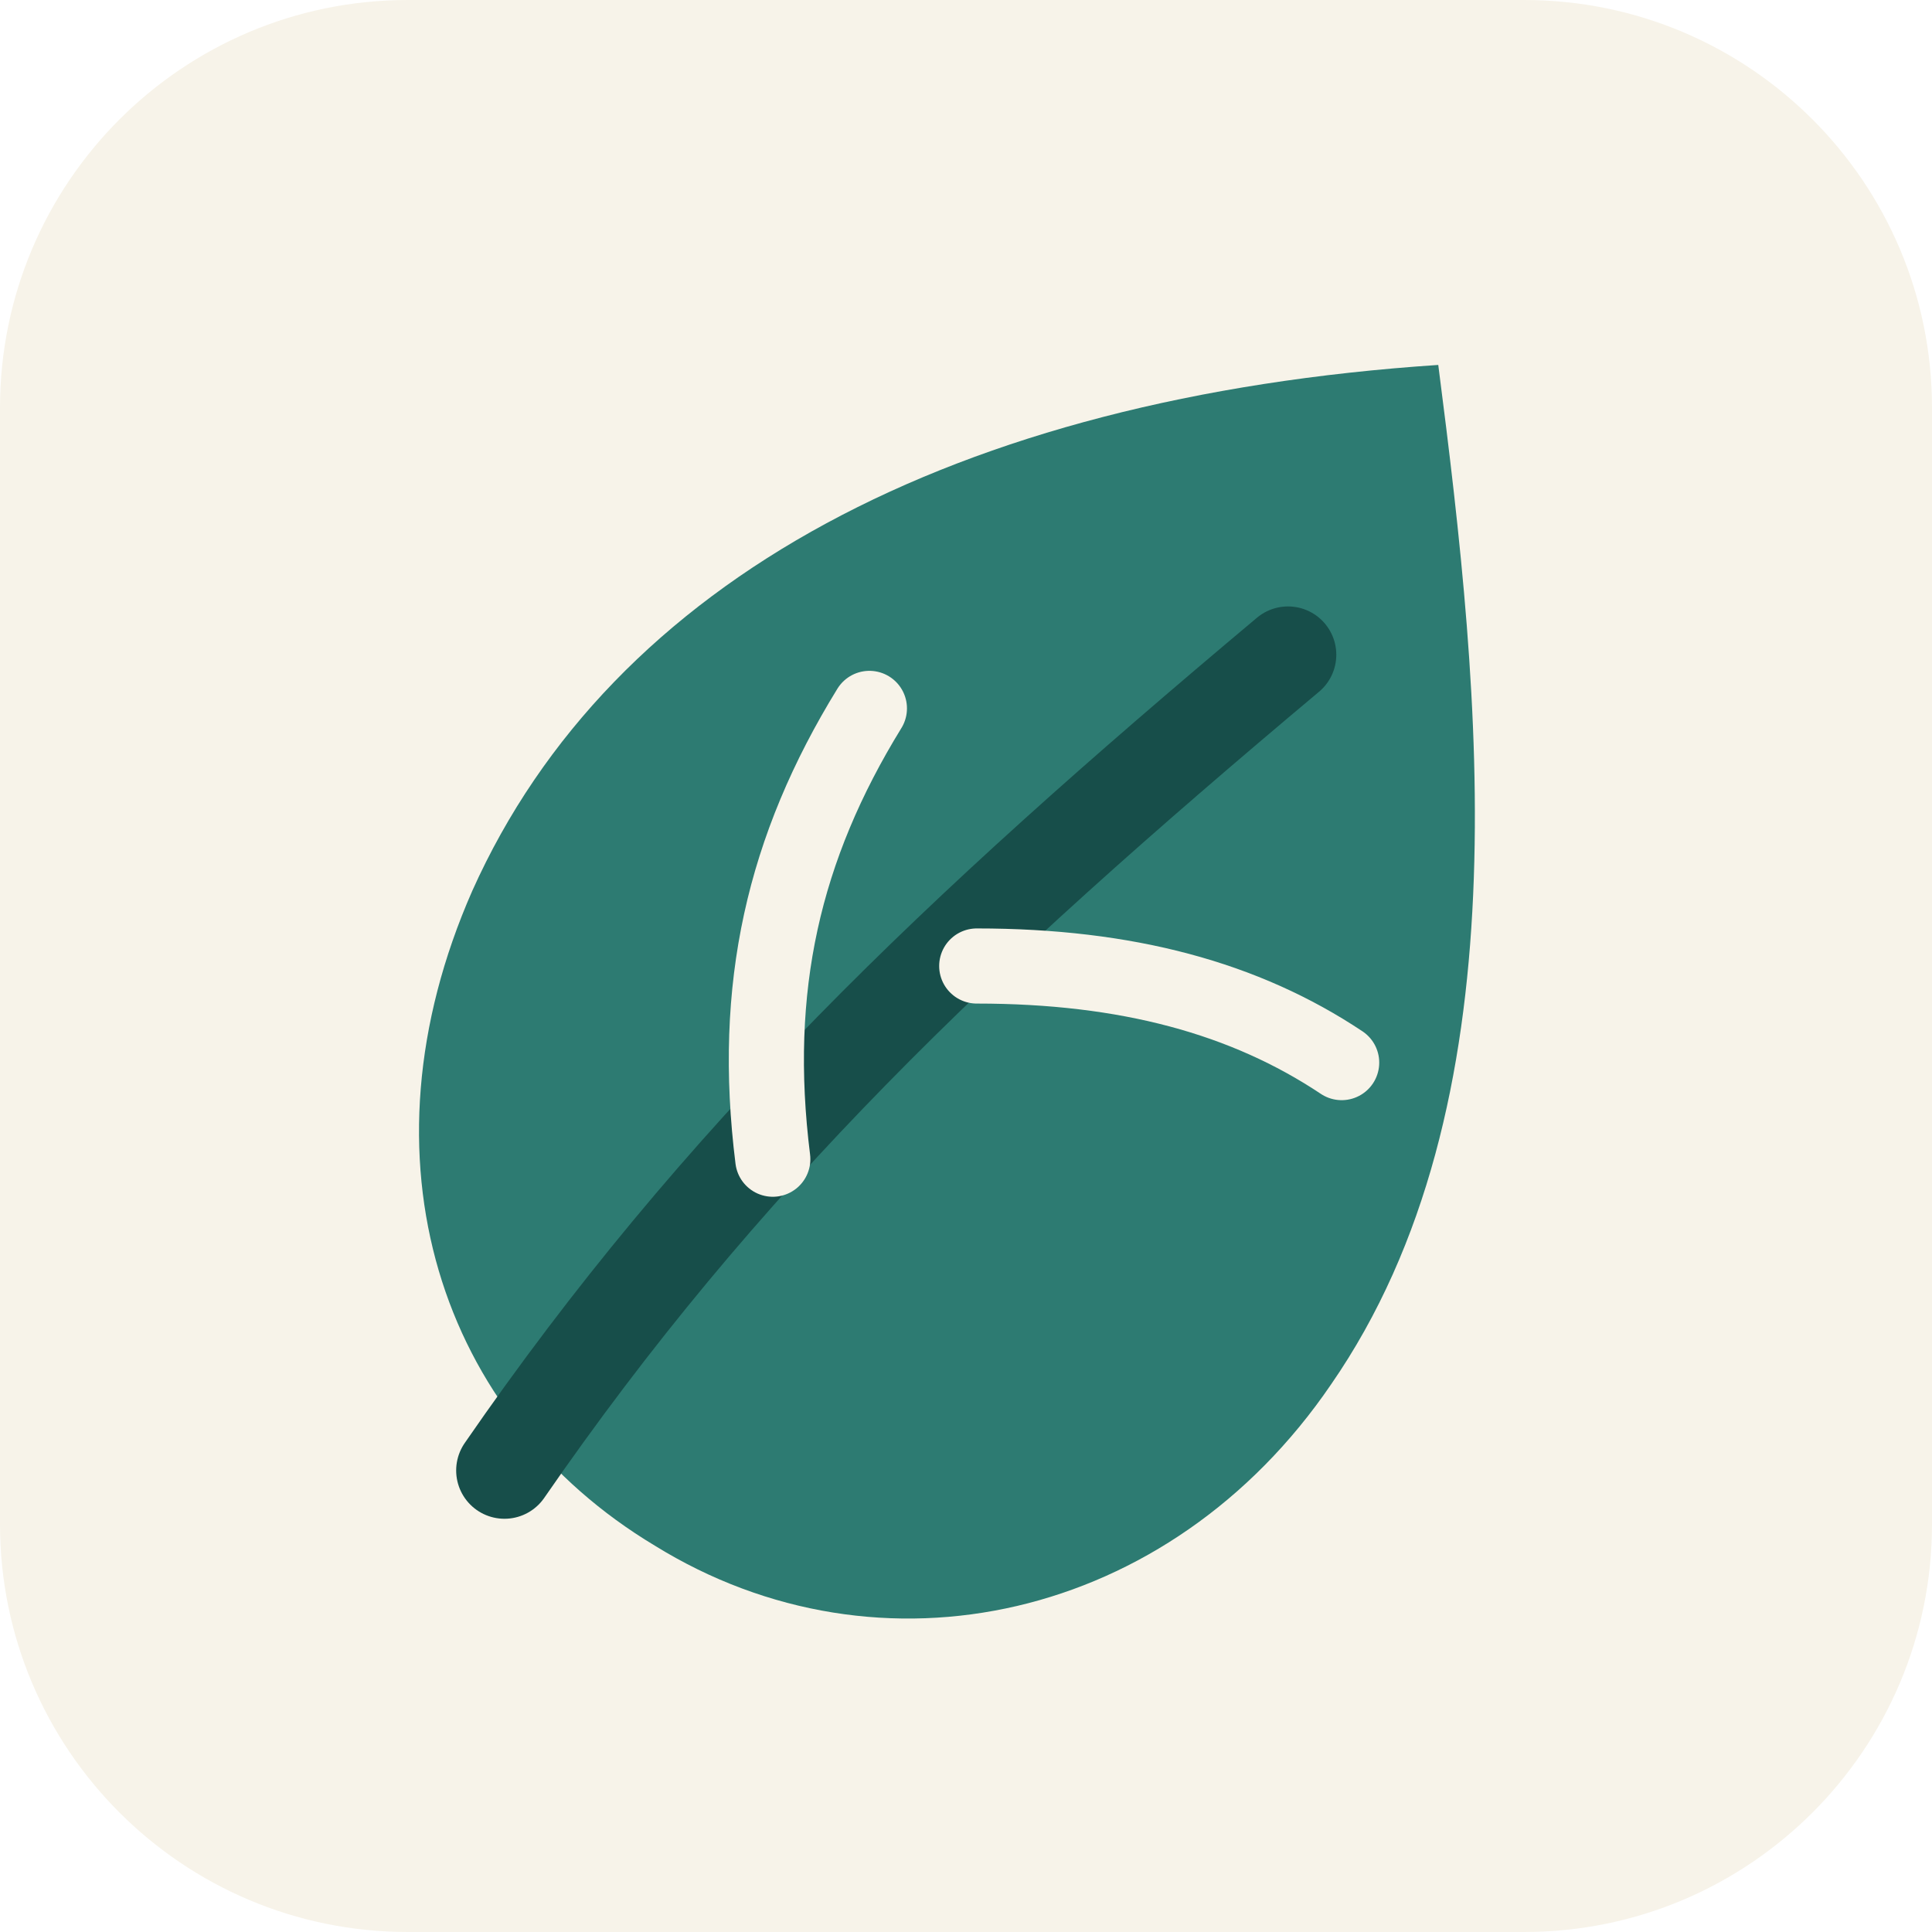
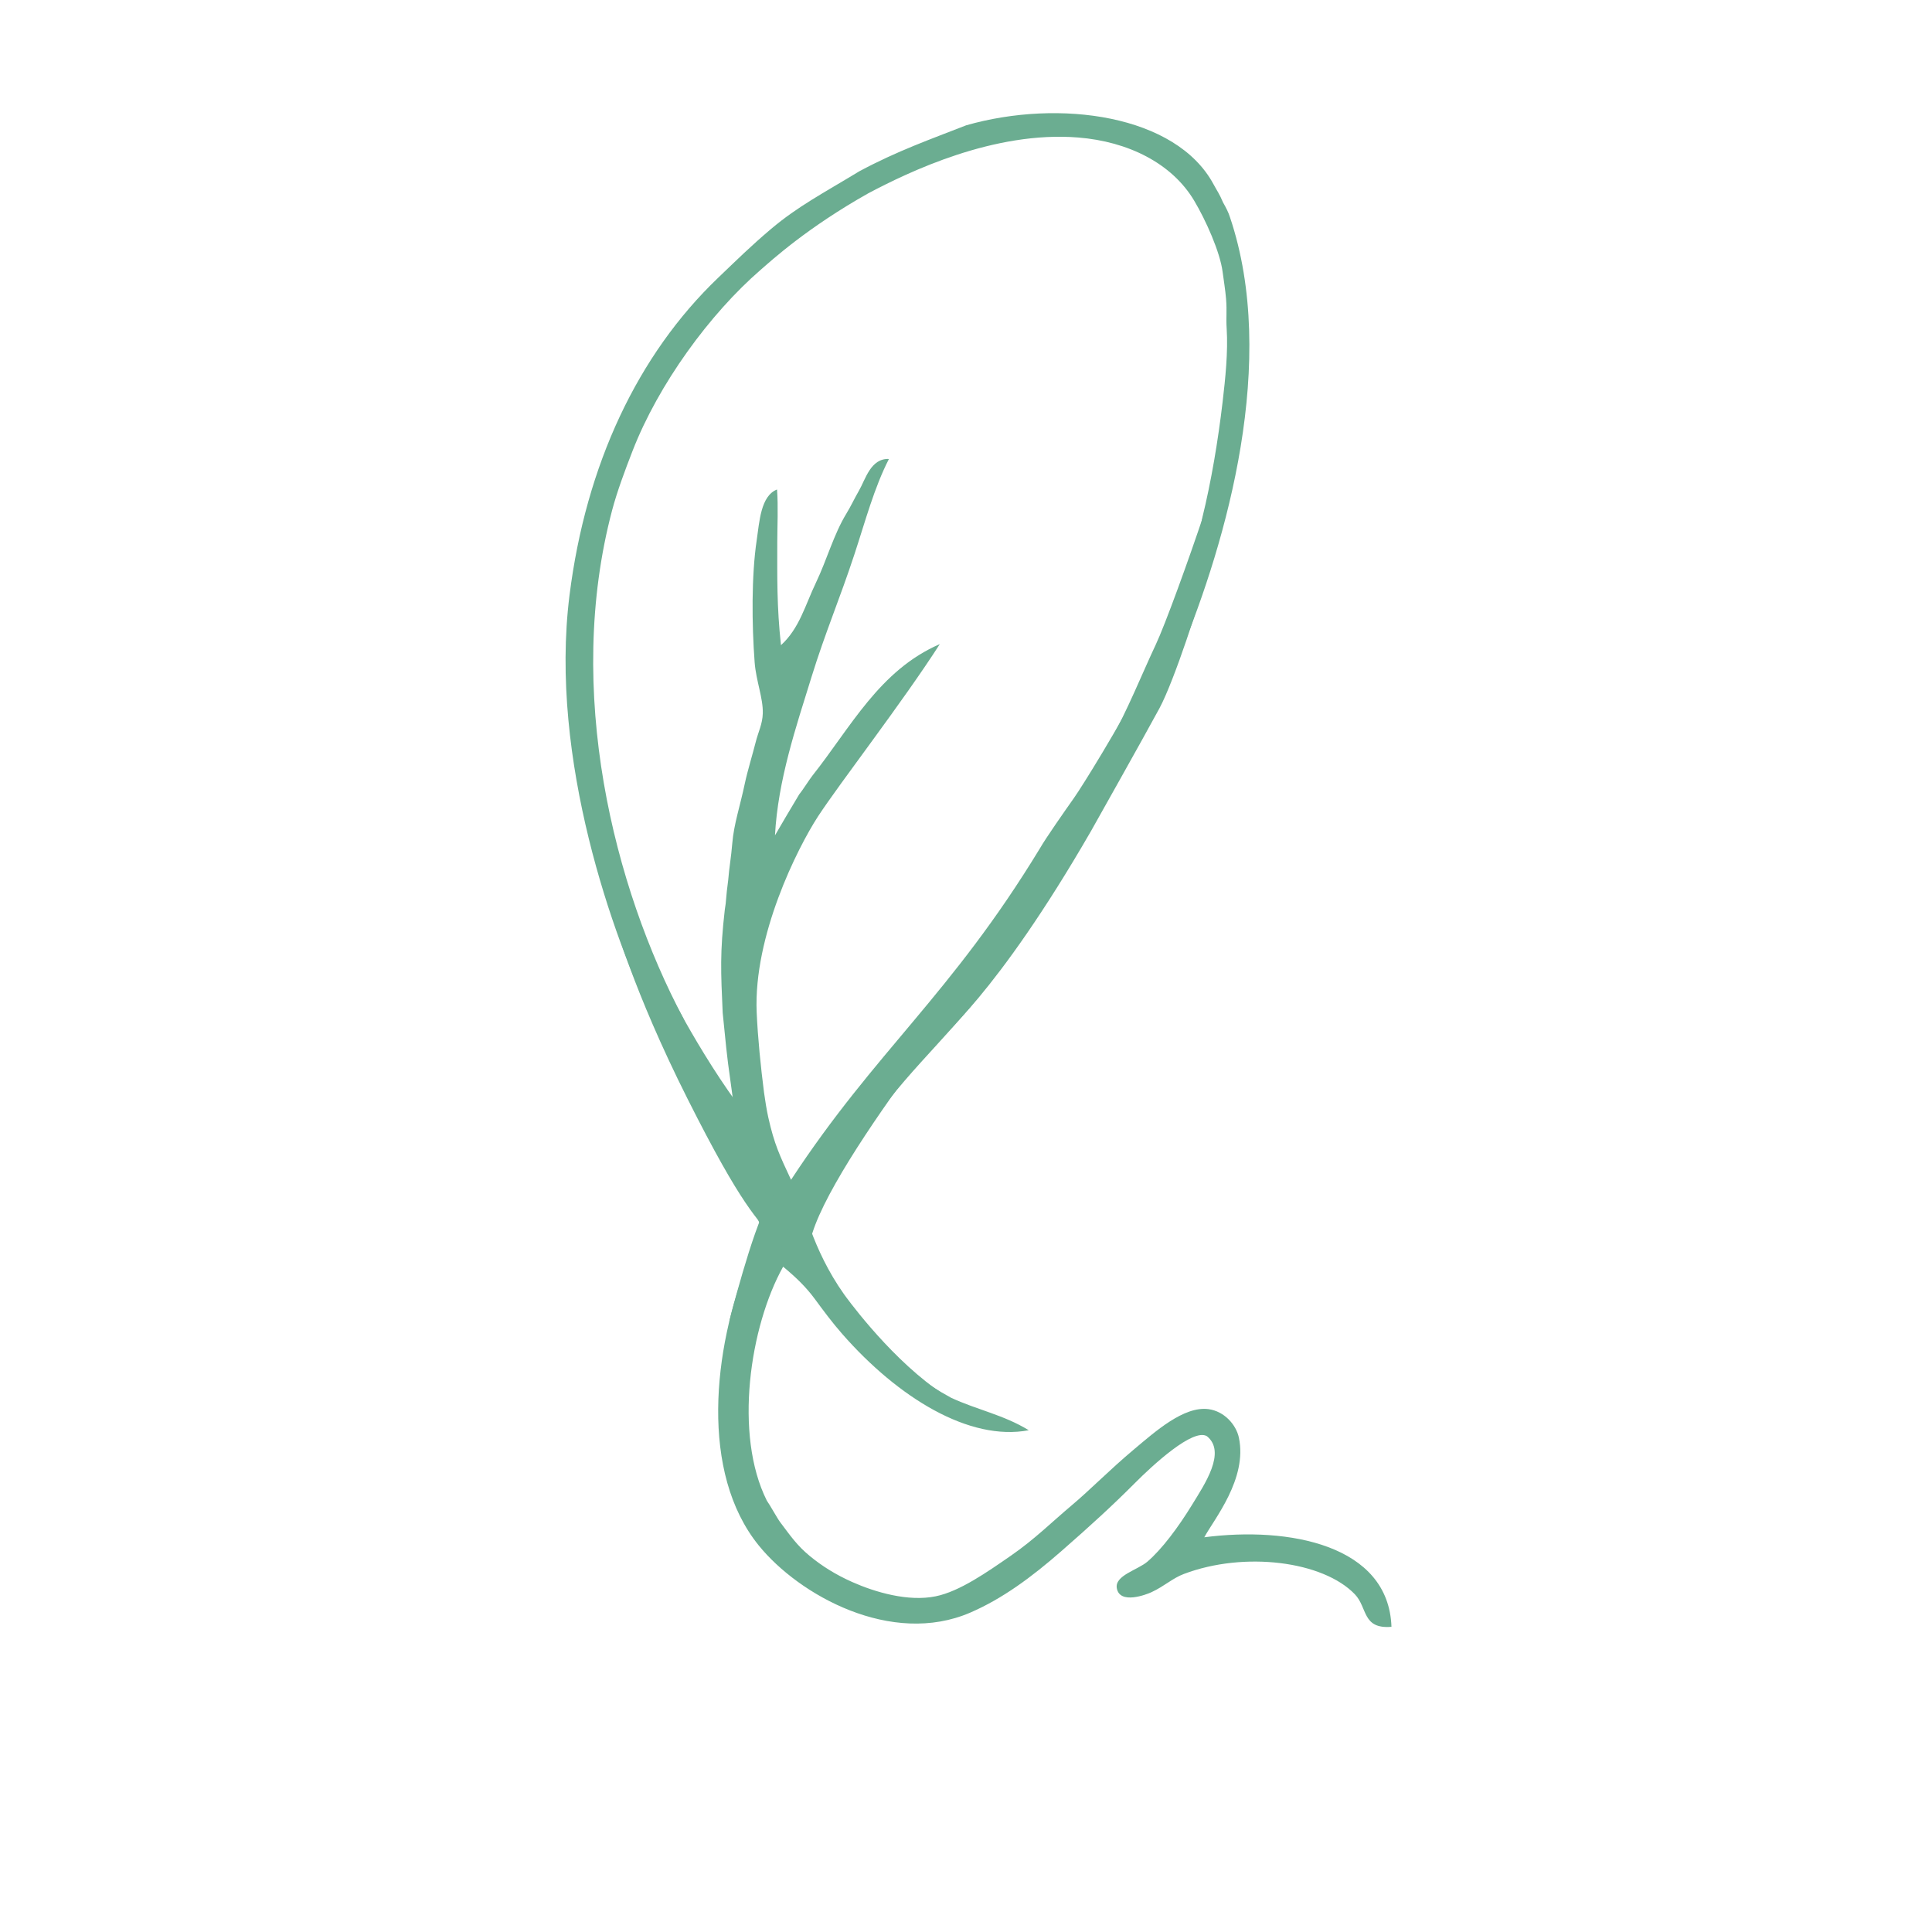
- <svg xmlns="http://www.w3.org/2000/svg" viewBox="0 0 180 180" role="img" aria-labelledby="title">
-   <rect width="180" height="180" rx="38" fill="#f7f3e9" />
-   <path d="M134 34c-45 3-77 20-90 49-11 25-3 49 17 61 21 13 48 7 63-15 18-26 14-64 10-95Z" fill="#2d7b72" />
-   <path d="M47 137c20-29 42-50 73-76" fill="none" stroke="#174e4a" stroke-linecap="round" stroke-width="9" />
-   <path d="M72 108c-2-16 1-29 9-42M91 90c14 0 25 3 34 9" fill="none" stroke="#f7f3e9" stroke-linecap="round" stroke-width="7" />
+ <svg xmlns="http://www.w3.org/2000/svg" viewBox="-95 30 800 800" role="img" aria-labelledby="title">
+   <g transform="translate(-119.832 -327.236)" fill="#6bad91">
+     <g transform="matrix(3.51032 0 0 -3.51032 40.8014 -1581.78)">
+       <path d="M118.138-652.42C118.805-651.253 121.076-648.003 122.138-646.503C123.138-645.087 127.388-638.232 130.55-632.195C130.928-631.475 131.681-631.404 131.971-630.503C132.34-629.356 132.541-627.732 132.95-626.676C133.163-626.121 133.576-625.373 133.721-624.837C133.954-623.979 134.283-622.935 134.63-621.875C134.968-620.842 134.989-620.39 135.305-619.67C135.52-619.179 136.132-618.062 136.31-617.557C136.49-617.041 136.855-616.093 136.971-615.503C137.128-614.703 137.109-614.128 137.269-613.477C138.341-609.123 139.138-604.31 139.669-599.795C139.998-597.001 140.321-593.884 140.15-591.155C140.058-589.691 140.201-589.232 140.076-587.607C140.003-586.666 139.767-585.189 139.669-584.437C139.368-582.113 137.701-578.366 136.31-576.036C133.687-571.64 128.538-569.071 122.63-568.596C112.683-567.795 102.617-572.671 97.888-575.17C90.638-579.253 86.5-583.062 85.189-584.195C79.17-589.404 73.121-597.706 70.07-605.557C69.16-607.896 68.241-610.366 67.67-612.517C62.01-633.821 67.867-657.069 76.07-672.517C76.305-673.045 76.513-673.545 76.93-674.545C77.305-675.128 77.763-676.295 79.013-679.045C81.013-682.212 81.721-682.92 82.55-685.957C82.055-683.67 81.939-682.11 81.59-679.715C81.197-677.028 81.013-674.983 80.7-671.858C80.479-666.972 80.367-664.753 80.95-659.67C81.138-658.628 81.055-658.337 81.349-656.196C81.471-654.67 81.692-653.547 81.829-651.875C82.019-649.563 82.737-647.536 83.325-644.732C83.604-643.399 84.286-641.146 84.575-639.982C84.905-638.66 85.392-637.816 85.43-636.517C85.479-634.735 84.634-632.675 84.47-630.517C84.13-626.038 84.089-620.271 84.709-616.115C85.035-613.938 85.173-610.877 87.11-610.115C87.263-612.107 87.138-614.607 87.138-616.357C87.138-620.447 87.075-623.92 87.575-628.482C89.763-626.482 90.417-623.787 91.7-621.107C92.979-618.437 93.798-615.414 95.269-612.996C95.853-612.037 96.249-611.157 96.763-610.274C97.546-608.93 98.147-606.421 100.309-606.517C98.563-609.926 97.543-613.805 96.229-617.795C94.511-623.018 92.803-626.982 91.189-632.195C89.354-638.126 87.216-644.392 86.869-650.916C87.888-649.17 88.471-648.17 89.721-646.087C90.077-645.67 90.933-644.315 91.275-643.884C95.782-638.205 99.196-631.43 106.31-628.356C101.9-635.228 94.563-644.681 91.95-648.67C89.513-652.42 84.32-662.765 84.709-671.795C84.838-674.769 85.194-678.287 85.575-681.233C85.681-682.051 85.896-683.366 86.075-684.17C86.789-687.371 87.45-688.733 88.763-691.545C98.807-676.229 107.555-669.837 118.138-652.42M116.805-721.087C109.805-722.42 101.388-717.254 94.789-709.715C93.604-708.362 92.658-707.082 91.555-705.587C90.542-704.215 89.388-703.087 87.829-701.795C83.878-708.878 82.009-721.631 85.909-729.396C86.256-729.869 87.128-731.463 87.471-731.92C88.718-733.58 89.49-734.7 90.971-735.92C92.388-737.087 93.992-738.108 95.99-738.996C98.688-740.196 102.591-741.342 105.829-740.676C108.668-740.092 111.875-737.833 114.709-735.876C117.482-733.962 119.554-731.892 121.826-729.983C124.089-728.082 126.334-725.761 129.201-723.358C131.723-721.241 135.093-718.224 137.99-718.597C139.865-718.837 141.265-720.435 141.589-721.957C142.625-726.821 138.638-731.608 137.509-733.715C147.468-732.414 159.255-734.61 159.589-744.276C156.113-744.565 156.781-742.008 155.269-740.437C151.506-736.519 142.228-735.345 135.11-738.037C133.74-738.554 132.844-739.462 131.269-740.196C130.725-740.45 127.526-741.698 127.189-739.715C126.935-738.213 129.638-737.578 130.789-736.597C132.5-735.138 134.448-732.526 136.07-729.876C137.531-727.489 140.138-723.67 137.826-721.795C136.201-720.795 131.421-725.21 129.305-727.337C126.75-729.905 124.095-732.337 120.638-735.358C117.115-738.437 113.687-740.963 109.909-742.597C100.611-746.616 89.708-740.549 84.95-734.676C77.991-726.085 79.554-711.528 83.749-701.076C84.341-699.601 85.23-698.664 85.189-697.476C85.141-696.101 83.821-694.551 82.789-692.916C81.879-691.472 81.195-689.583 80.555-688.337C77.658-682.703 76.638-680.253 72.388-672.503C67.888-663.17 60.195-641.972 62.63-622.597C64.564-607.195 70.678-594.218 80.15-585.155C82.355-583.045 84.032-581.388 86.389-579.396C89.587-576.695 92.555-575.17 96.805-572.587C101.305-570.17 105.291-568.777 109.429-567.155C120.431-564.015 134.184-565.92 138.596-574.108C138.981-574.827 139.305-575.254 139.721-576.254C140.055-576.837 140.386-577.479 140.544-578.015C146.222-594.875 140.195-616.067 134.63-629.557C132.769-634.066 131.013-637.795 128.888-641.295C127.805-643.087 126.439-645.513 125.971-646.253C120.436-655.497 118.006-660.458 111.555-669.087C107.342-674.72 100.66-680.479 97.189-686.676C96.151-686.756 96.266-687.994 95.269-688.116C94.874-691.444 89.525-694.265 89.51-697.957C89.5-700.207 92.881-702.797 94.309-704.676C96.123-707.06 98.138-709.837 99.805-711.587C102.291-713.741 104.555-715.587 107.638-717.254C110.751-718.7 113.805-719.254 116.805-721.087" />
+     </g>
+     <g transform="matrix(3.51032 0 0 -3.51032 40.8014 -1419.86)">
+       <path d="M73.763-622.046S78.68-632.046 84.513-639.13C87.256-642.46 82.41-642.422 82.41-642.422L77.785-635.172L75.097-628.359L73.763-622.046Z" />
+     </g>
+     <g transform="matrix(3.51032 0 0 -3.51032 40.8014 -1805.4)">
+       <path d="M139.888-665.585S139.021-672.059 137.471-676.71C135.68-682.085 132.888-689.793 131.763-692.168C130.311-695.233 128.305-700.21 126.388-703.502C124.471-706.793 124.597-706.752 124.43-707.752C124.263-708.752 125.43-708.627 127.471-704.21C129.513-699.793 133.055-696.918 134.055-692.752C135.055-688.585 138.596-678.96 138.513-678.752C138.43-678.543 139.888-665.585 139.888-665.585" />
+     </g>
+     <g transform="matrix(3.51032 0 0 -3.51032 40.8014 -1217.29)">
+       <path d="M90.055-590.211S91.222-595.878 95.013-601.211C95.013-601.211 99.888-608.086 105.763-612.336C111.638-616.586 108.346-614.587 109.263-615.045C110.18-615.503 105.43-614.044 103.347-612.336C101.263-610.628 93.388-601.962 90.763-598.92C88.138-595.878 88.346-594.503 88.513-593.503C88.68-592.503 90.055-590.211 90.055-590.211" />
+     </g>
+     <g transform="matrix(3.51032 0 0 -3.51032 40.8014 -1400.14)">
+       <path d="M67.888-609.179S70.055-617.335 76.555-630.251C83.055-643.168 84.721-644.272 86.888-646.992C89.055-649.71 88.513-646.312 88.513-646.312L73.471-619.035L67.888-609.179Z" />
+     </g>
+     <g transform="matrix(3.51032 0 0 -3.51032 40.8014 -1269.21)">
+       <path d="M81.471-619.211S84.202-608.377 85.994-605.377C87.787-602.377 88.385-605.294 88.385-605.294L88.513-609.011L85.482-613.961L81.471-619.211Z" />
+     </g>
+     <g transform="matrix(3.51032 0 0 -3.51032 40.8014 -1386.84)">
+       <path d="M112.719-610.294S90.221-637.721 90.887-644.804L88.554-642.637L87.387-639.887L88.887-636.804L97.054-626.554L105.887-615.887L112.719-610.294Z" />
+     </g>
+     <g transform="matrix(3.51032 0 0 -3.51032 40.8014 -1645.1)">
+       <path d="M106.138-693.044S112.888-687.961 124.138-668.461C124.138-668.461 130.471-657.211 132.221-653.961C133.971-650.711 137.138-640.96 137.721-638.294C138.305-635.627 136.305-639.044 136.305-639.044C136.305-639.044 135.221-642.544 135.138-642.794C135.055-643.044 132.471-650.127 132.471-650.127L128.971-655.877L119.971-670.627L113.471-681.127L106.138-693.044Z" />
+     </g>
+   </g>
</svg>
